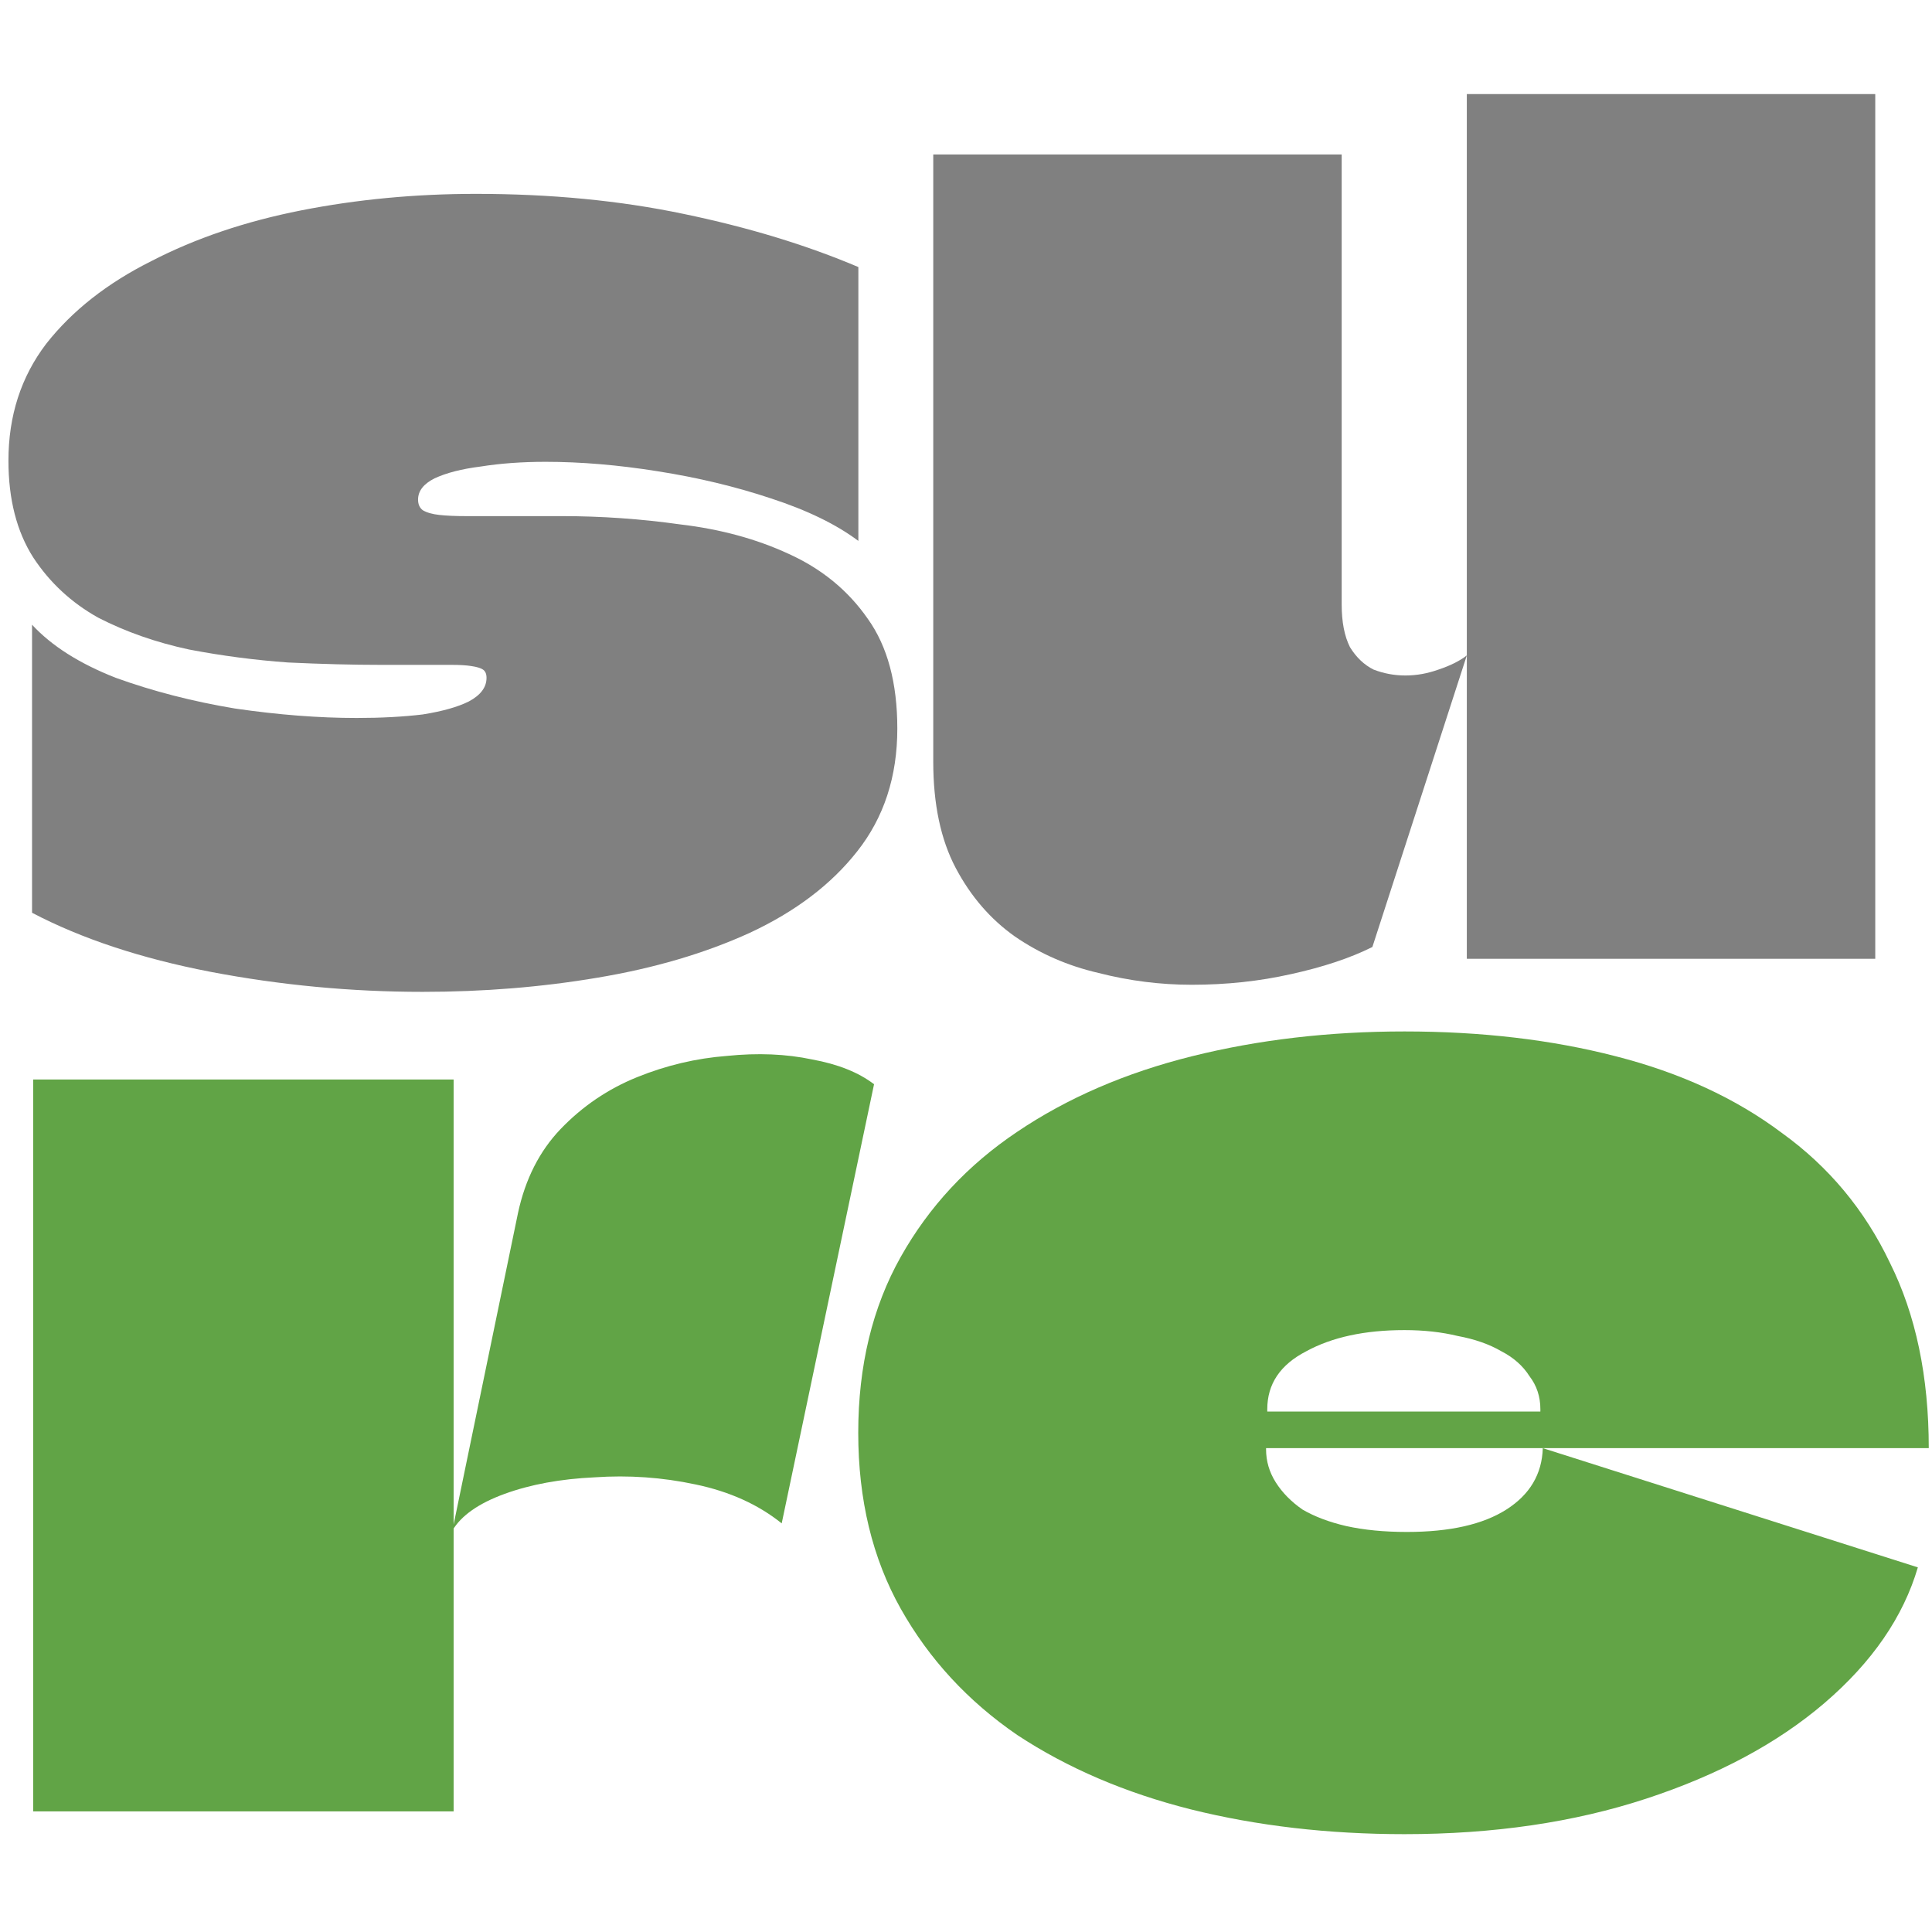
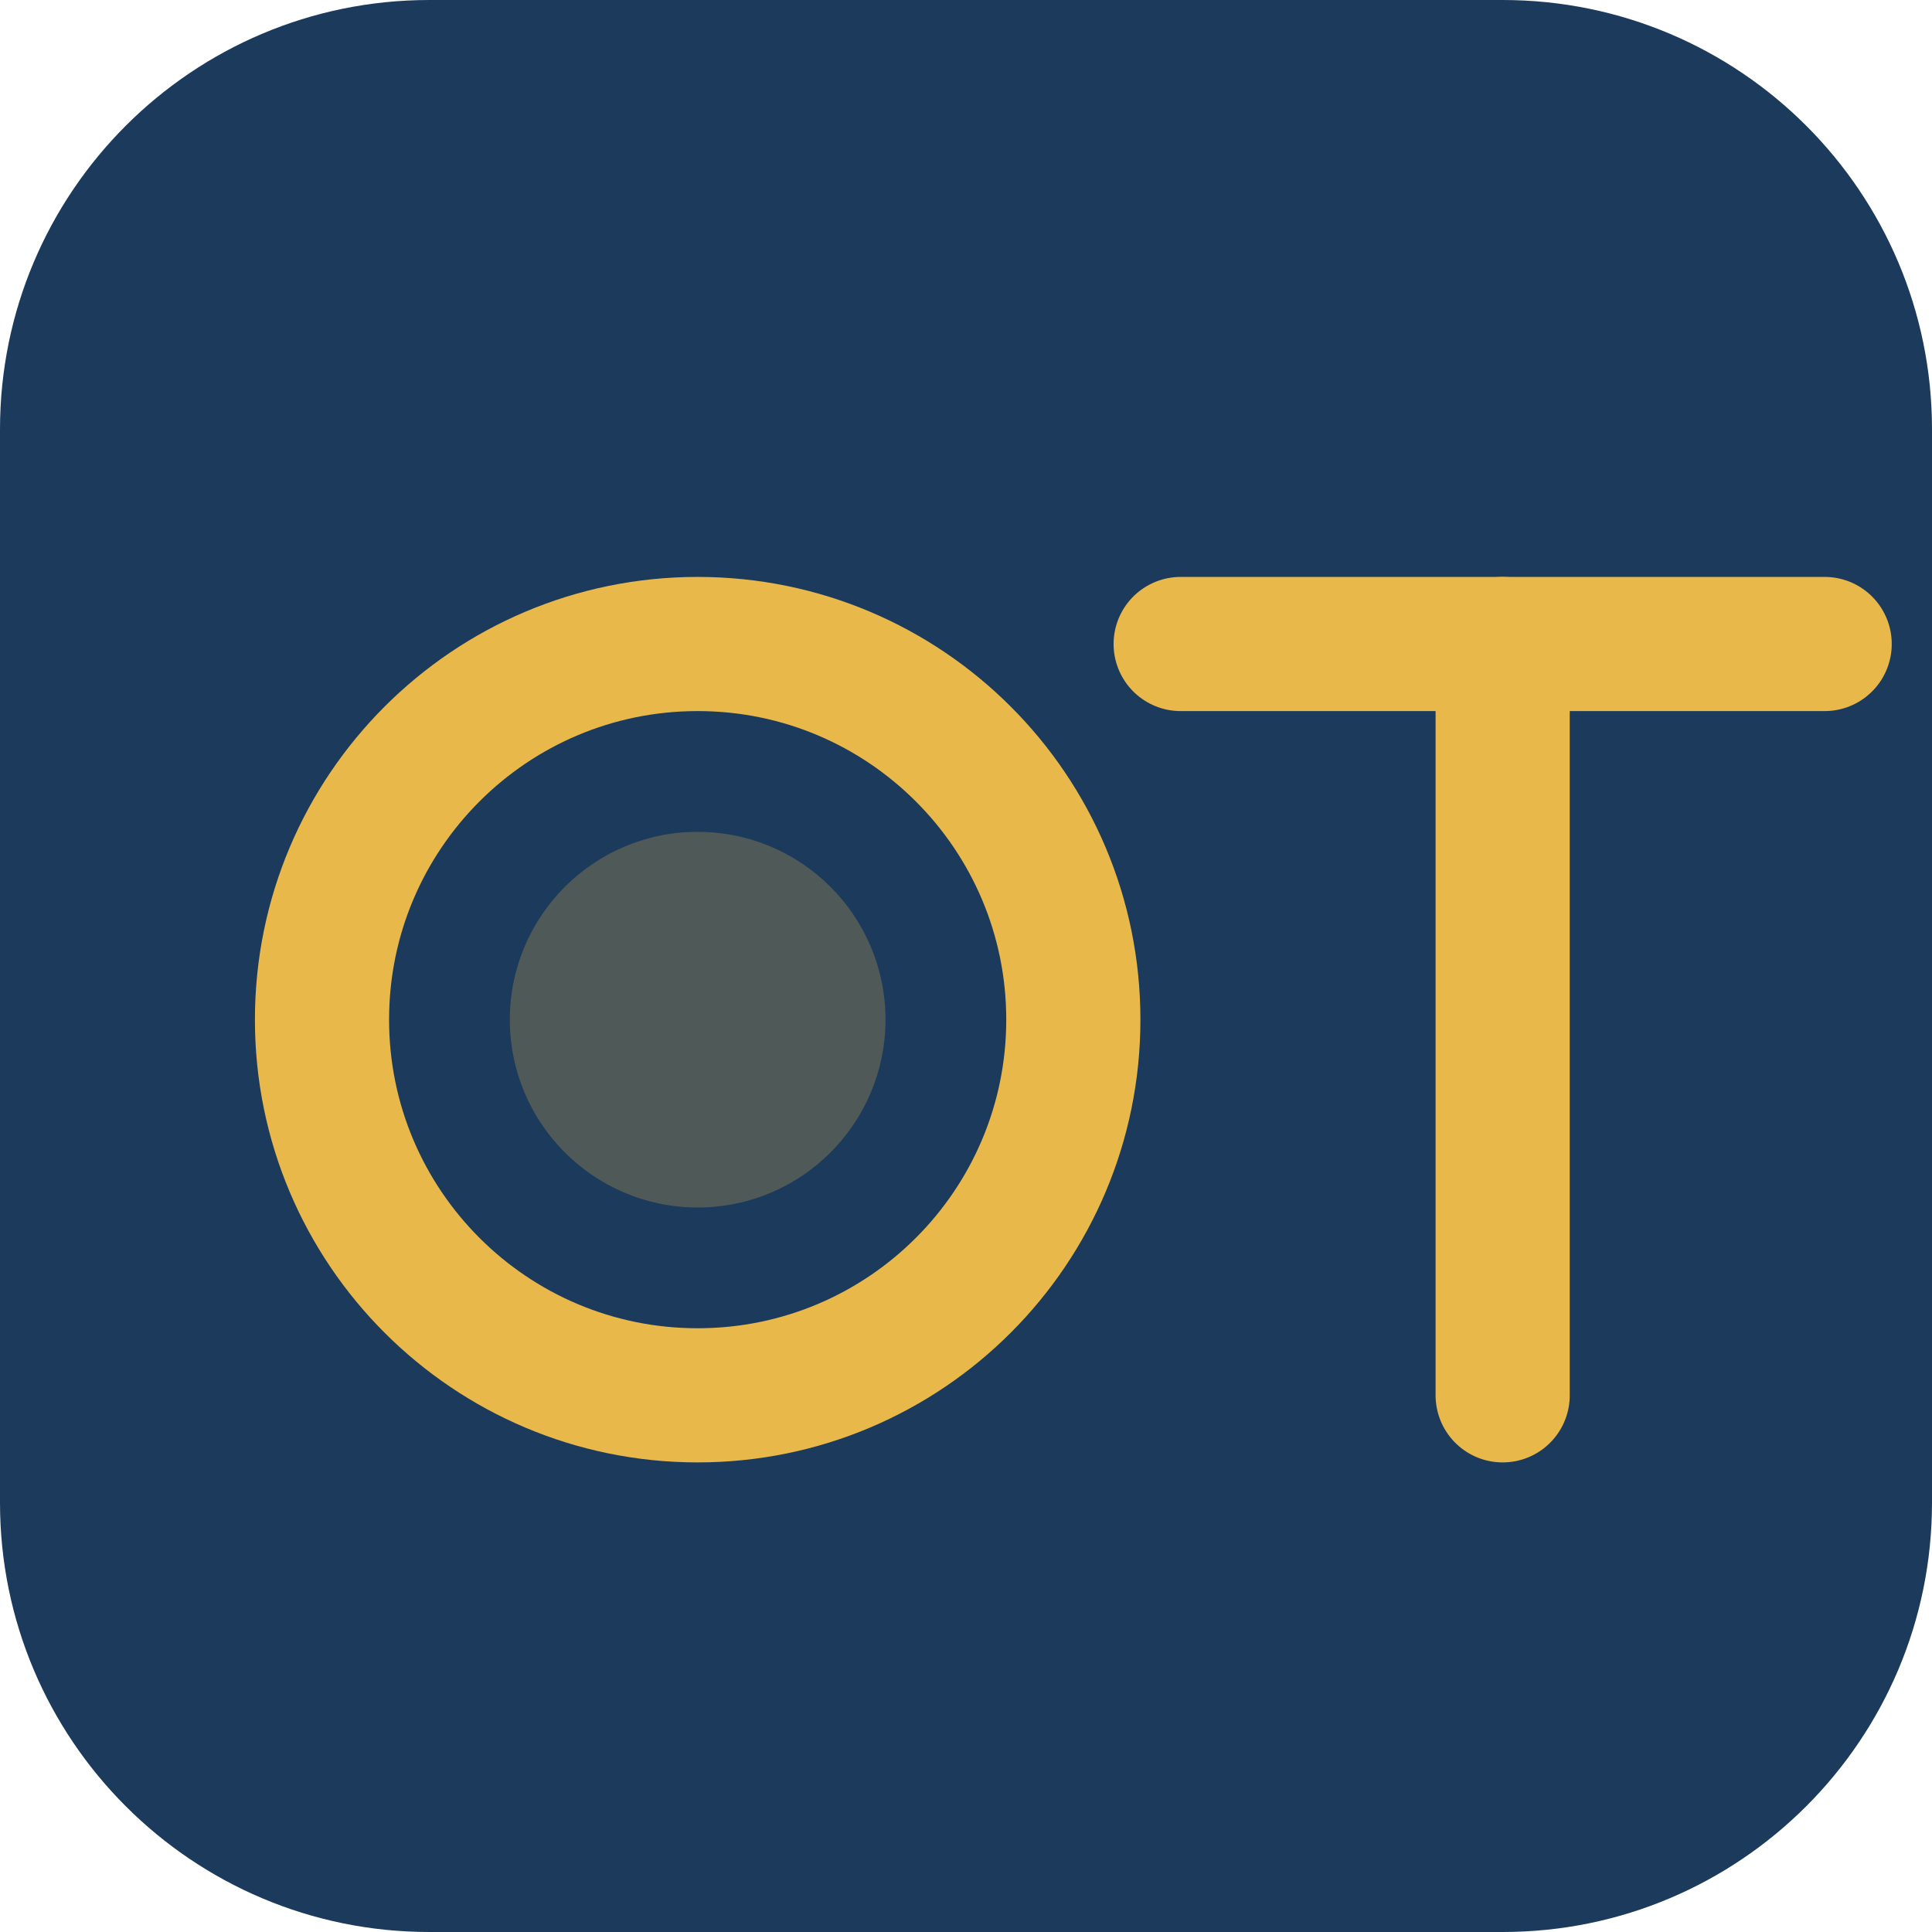
- <svg xmlns="http://www.w3.org/2000/svg" width="300" height="300" viewBox="0 0 160 145" fill="none">
-   <path d="M116.51 119.37C120.062 119.37 122.809 118.751 124.752 117.513C126.696 116.274 127.701 114.58 127.768 112.429L158.828 122.303C157.621 126.409 155.042 130.156 151.088 133.545C147.201 136.869 142.276 139.509 136.312 141.464C130.348 143.419 123.68 144.397 116.309 144.397C110.01 144.397 104.113 143.712 98.618 142.344C93.19 140.975 88.399 138.922 84.244 136.185C80.156 133.382 76.94 129.896 74.594 125.725C72.249 121.553 71.076 116.698 71.076 111.158C71.076 105.618 72.249 100.763 74.594 96.592C76.94 92.421 80.156 88.967 84.244 86.229C88.399 83.427 93.223 81.341 98.718 79.973C104.213 78.604 110.077 77.92 116.309 77.92C122.675 77.92 128.505 78.604 133.799 79.973C139.16 81.341 143.75 83.459 147.57 86.327C151.456 89.129 154.438 92.714 156.516 97.081C158.66 101.382 159.732 106.498 159.732 112.429H104.95C104.95 112.429 104.917 112.429 104.85 112.429C104.85 112.429 104.85 112.462 104.85 112.527C104.85 113.504 105.118 114.417 105.654 115.264C106.19 116.111 106.927 116.861 107.865 117.513C108.871 118.099 110.077 118.555 111.484 118.881C112.958 119.207 114.634 119.37 116.51 119.37ZM116.309 102.653C113.025 102.653 110.311 103.24 108.167 104.413C106.023 105.521 104.95 107.117 104.95 109.203C104.95 109.268 104.95 109.333 104.95 109.399C105.017 109.399 105.051 109.399 105.051 109.399H127.466C127.533 109.399 127.567 109.399 127.567 109.399C127.567 109.333 127.567 109.268 127.567 109.203C127.567 108.16 127.265 107.248 126.662 106.466C126.126 105.618 125.355 104.934 124.35 104.413C123.345 103.826 122.139 103.403 120.732 103.142C119.391 102.816 117.917 102.653 116.309 102.653Z" fill="#62a446" />
-   <path d="M37.567 81.901C37.567 85.811 37.567 89.755 37.567 93.73C37.567 97.641 37.567 101.584 37.567 105.559C37.567 109.47 37.567 113.413 37.567 117.388C37.567 121.559 37.567 125.73 37.567 129.902C37.567 134.073 37.567 138.276 37.567 142.513H2.748C2.748 136.06 2.748 129.608 2.748 123.156C2.748 116.704 2.748 110.252 2.748 103.799C2.748 100.15 2.748 96.5 2.748 92.85C2.748 89.201 2.748 85.551 2.748 81.901H37.567ZM37.466 119.246L42.9 92.948C43.504 90.146 44.678 87.832 46.422 86.007C48.234 84.117 50.347 82.683 52.762 81.706C55.177 80.728 57.66 80.141 60.209 79.946C62.758 79.685 65.106 79.783 67.253 80.239C69.4 80.63 71.111 81.315 72.385 82.292L64.737 118.659C62.792 117.095 60.41 116.02 57.593 115.433C54.842 114.846 52.058 114.651 49.24 114.846C46.422 114.977 43.94 115.433 41.793 116.215C39.646 116.997 38.204 118.007 37.466 119.246Z" fill="#61a446" />
-   <path d="M155.301 0.292C155.301 4.658 155.301 20.058 155.301 24.489C155.301 28.921 155.301 33.353 155.301 37.785C155.301 41.565 155.301 45.378 155.301 49.223C155.301 53.003 155.301 56.783 155.301 60.563C155.301 64.343 155.301 68.123 155.301 71.903H121.476C121.476 69.166 121.476 66.396 121.476 63.594C121.476 60.791 121.476 57.989 121.476 55.186C121.476 52.319 121.476 49.549 121.476 46.877C121.476 40.815 121.476 34.885 121.476 29.084C121.476 23.218 121.476 6.288 121.476 0.292H155.301ZM111.113 5.292C111.113 8.746 111.113 18.233 111.113 21.752C111.113 25.206 111.113 28.66 111.113 32.115C111.113 35.569 111.113 39.056 111.113 42.575C111.113 44.009 111.341 45.182 111.798 46.094C112.319 46.942 112.971 47.561 113.753 47.952C114.6 48.278 115.48 48.441 116.392 48.441C117.305 48.441 118.217 48.278 119.13 47.952C120.107 47.626 120.889 47.235 121.476 46.779L113.655 70.926C111.83 71.838 109.582 72.588 106.909 73.174C104.303 73.761 101.565 74.054 98.698 74.054C96.091 74.054 93.516 73.728 90.975 73.076C88.433 72.49 86.119 71.48 84.034 70.046C82.013 68.612 80.384 66.722 79.145 64.376C77.907 62.029 77.288 59.097 77.288 55.577C77.288 50.885 77.288 46.192 77.288 41.5C77.288 36.807 77.288 32.115 77.288 27.422C77.288 24.75 77.288 22.078 77.288 19.406C77.288 16.669 77.288 7.964 77.288 5.292H111.113Z" fill="grey" />
-   <path d="M0.699 30.648C0.699 26.933 1.742 23.707 3.827 20.97C5.978 18.233 8.878 15.952 12.528 14.127C16.178 12.237 20.316 10.836 24.944 9.923C29.571 9.011 34.394 8.555 39.412 8.555C45.603 8.555 51.339 9.108 56.618 10.216C61.962 11.324 66.785 12.791 71.086 14.616V37.296C69.262 35.928 66.85 34.754 63.852 33.777C60.919 32.799 57.791 32.05 54.467 31.528C51.209 31.007 48.113 30.746 45.18 30.746C43.225 30.746 41.432 30.877 39.803 31.137C38.239 31.333 36.968 31.659 35.99 32.115C35.078 32.571 34.622 33.158 34.622 33.874C34.622 34.266 34.752 34.559 35.013 34.754C35.339 34.95 35.795 35.08 36.382 35.145C36.968 35.211 37.718 35.243 38.63 35.243C40.129 35.243 41.465 35.243 42.638 35.243C43.811 35.243 45.115 35.243 46.549 35.243C49.807 35.243 53.066 35.471 56.325 35.928C59.648 36.319 62.647 37.133 65.319 38.371C68.056 39.61 70.239 41.402 71.868 43.748C73.498 46.029 74.312 49.06 74.312 52.84C74.312 56.816 73.205 60.205 70.989 63.007C68.838 65.744 65.873 67.993 62.093 69.753C58.378 71.447 54.174 72.685 49.481 73.468C44.854 74.25 40.031 74.641 35.013 74.641C29.082 74.641 23.216 74.087 17.416 72.979C11.681 71.871 6.76 70.241 2.654 68.091V44.237C4.283 45.997 6.597 47.463 9.595 48.636C12.658 49.744 15.95 50.592 19.469 51.178C23.053 51.7 26.41 51.96 29.538 51.96C31.559 51.96 33.383 51.862 35.013 51.667C36.642 51.406 37.913 51.048 38.825 50.592C39.803 50.07 40.292 49.418 40.292 48.636C40.292 48.31 40.194 48.082 39.999 47.952C39.803 47.822 39.477 47.724 39.021 47.659C38.63 47.594 38.076 47.561 37.359 47.561C36.382 47.561 35.371 47.561 34.328 47.561C33.286 47.561 32.341 47.561 31.493 47.561C29.212 47.561 26.671 47.496 23.868 47.365C21.131 47.17 18.393 46.812 15.656 46.29C12.919 45.703 10.41 44.824 8.129 43.651C5.913 42.412 4.12 40.75 2.752 38.665C1.383 36.514 0.699 33.842 0.699 30.648Z" fill="grey" />
+ <svg xmlns="http://www.w3.org/2000/svg" width="36" height="36" viewBox="0 0 36 36" fill="none">
+   <rect width="36" height="36" rx="8" fill="#1B3A5C" />
+   <circle cx="13" cy="19" r="7" stroke="#E8B84B" stroke-width="2.5" fill="none" />
+   <circle cx="13" cy="19" r="3.5" fill="#E8B84B" opacity="0.25" />
+   <line x1="22" y1="12" x2="34" y2="12" stroke="#E8B84B" stroke-width="2.5" stroke-linecap="round" />
+   <line x1="28" y1="12" x2="28" y2="26" stroke="#E8B84B" stroke-width="2.5" stroke-linecap="round" />
</svg>
